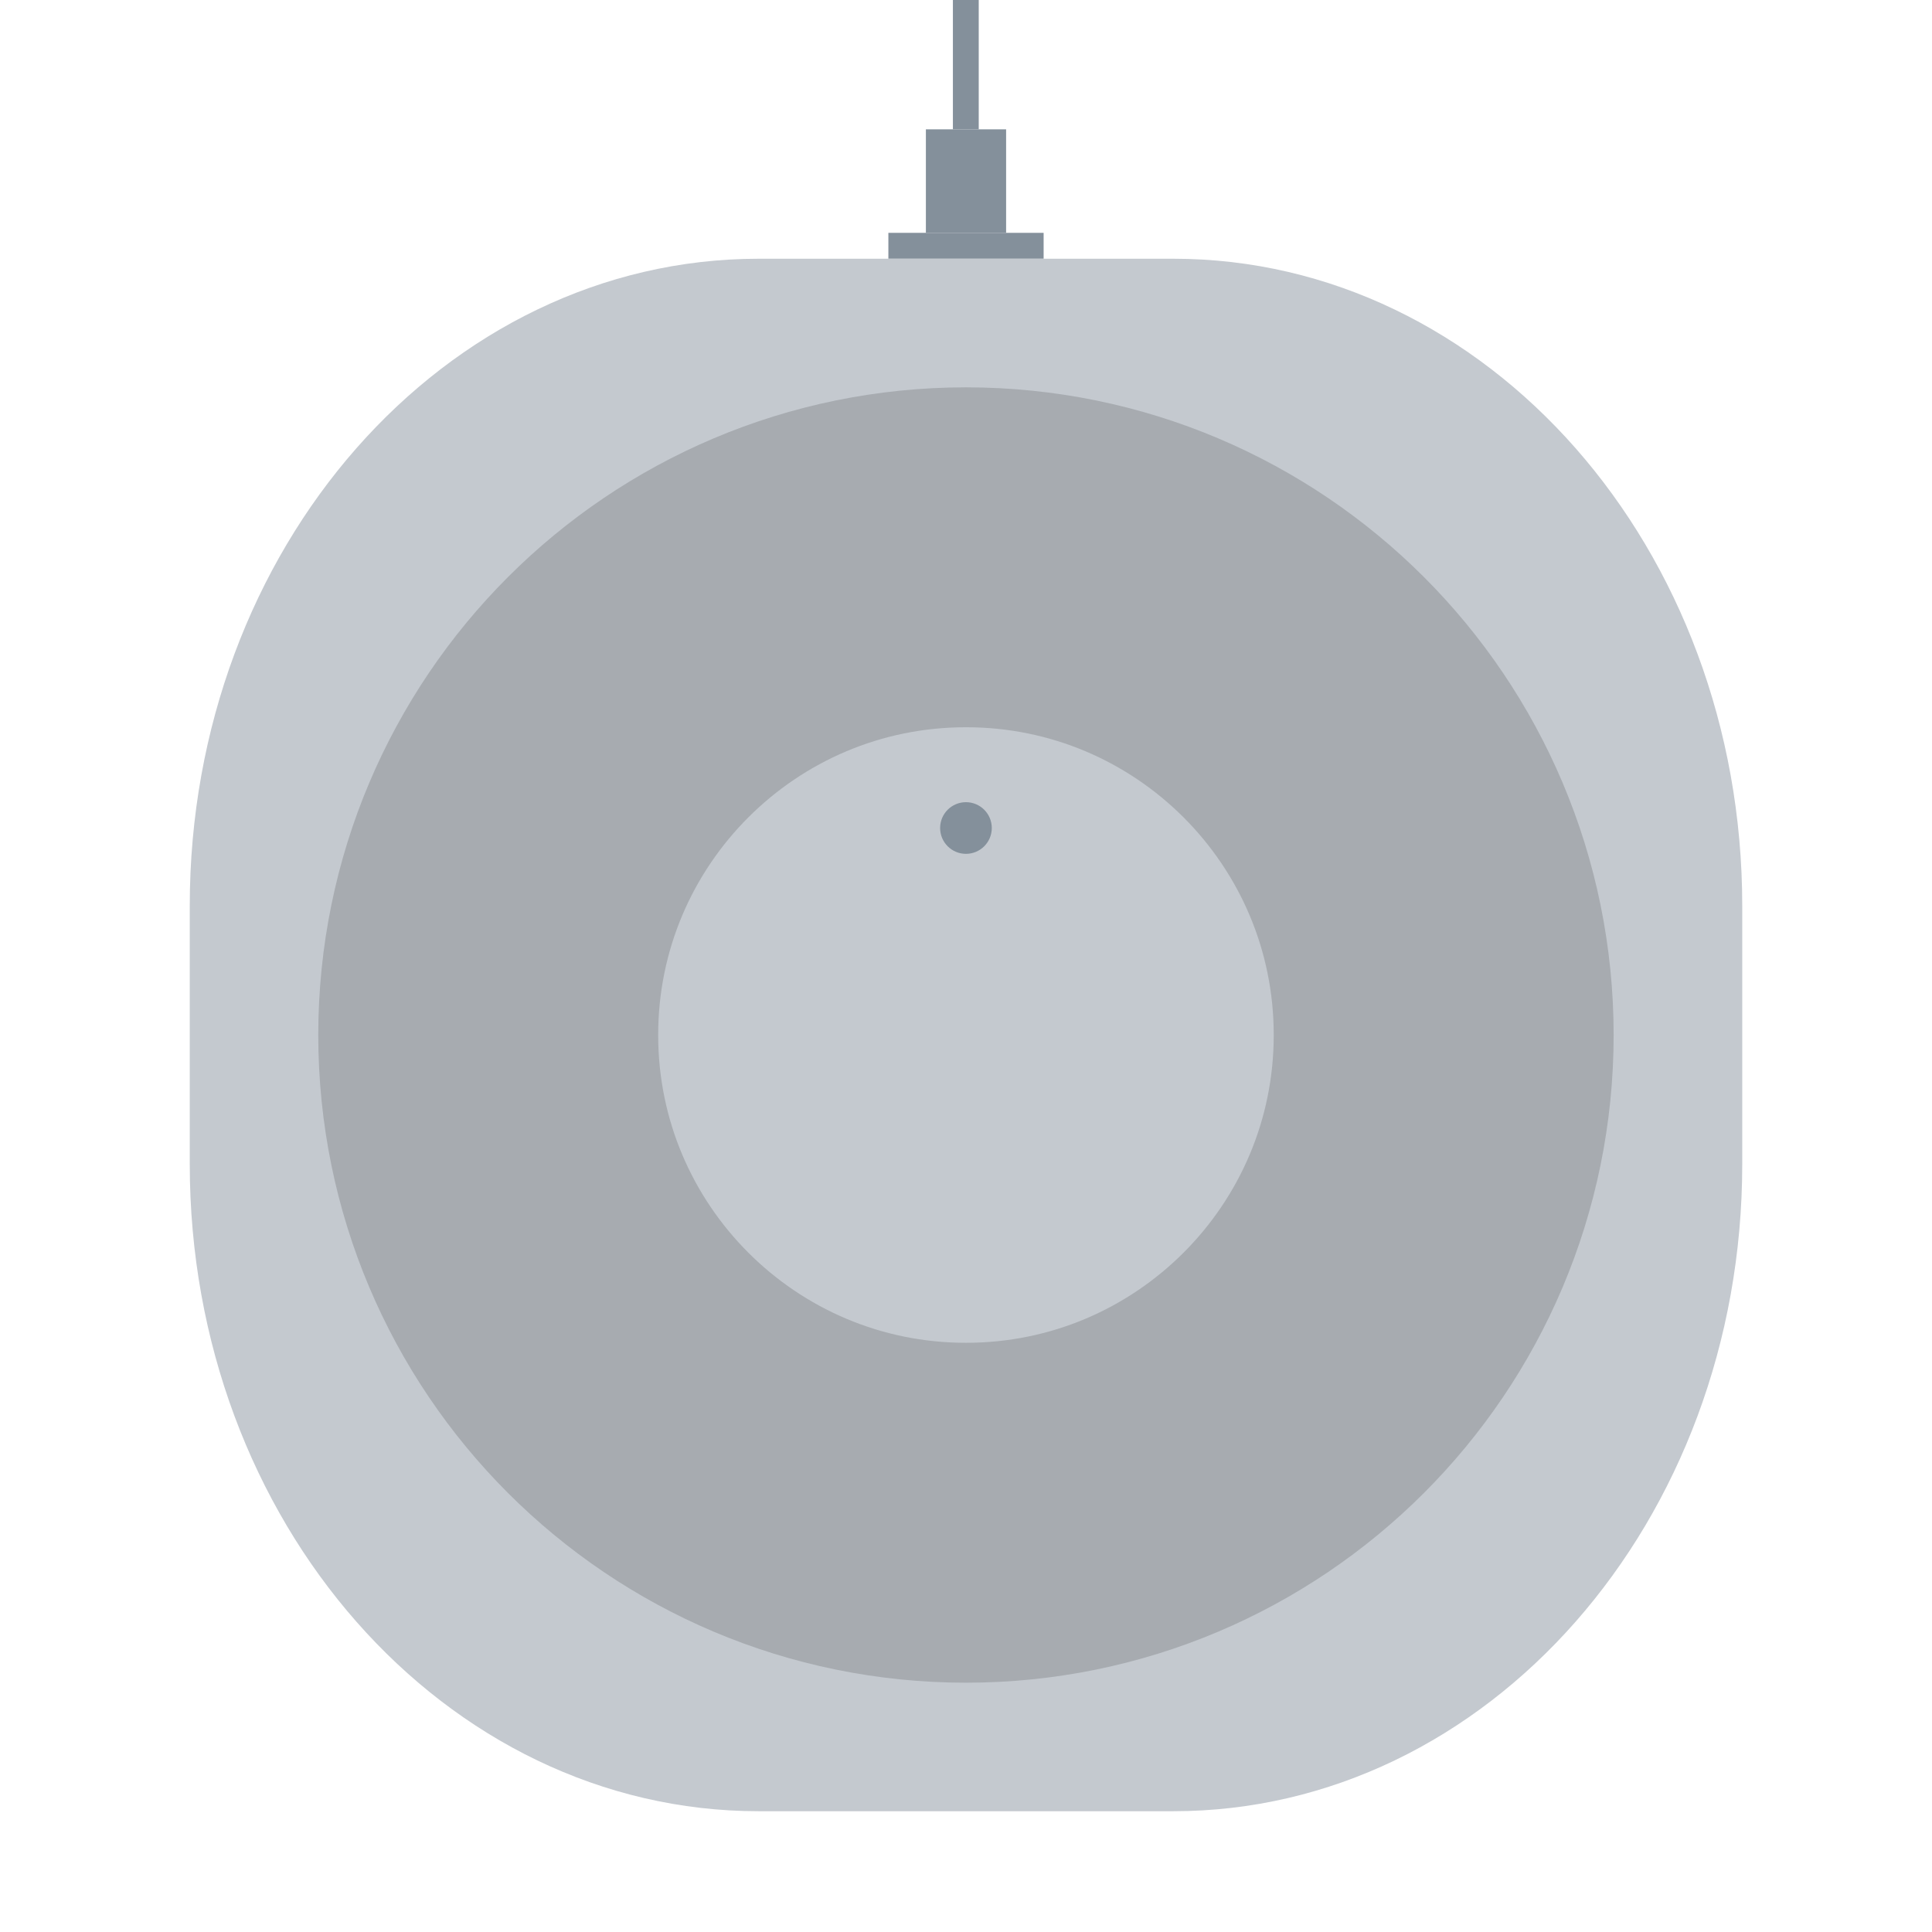
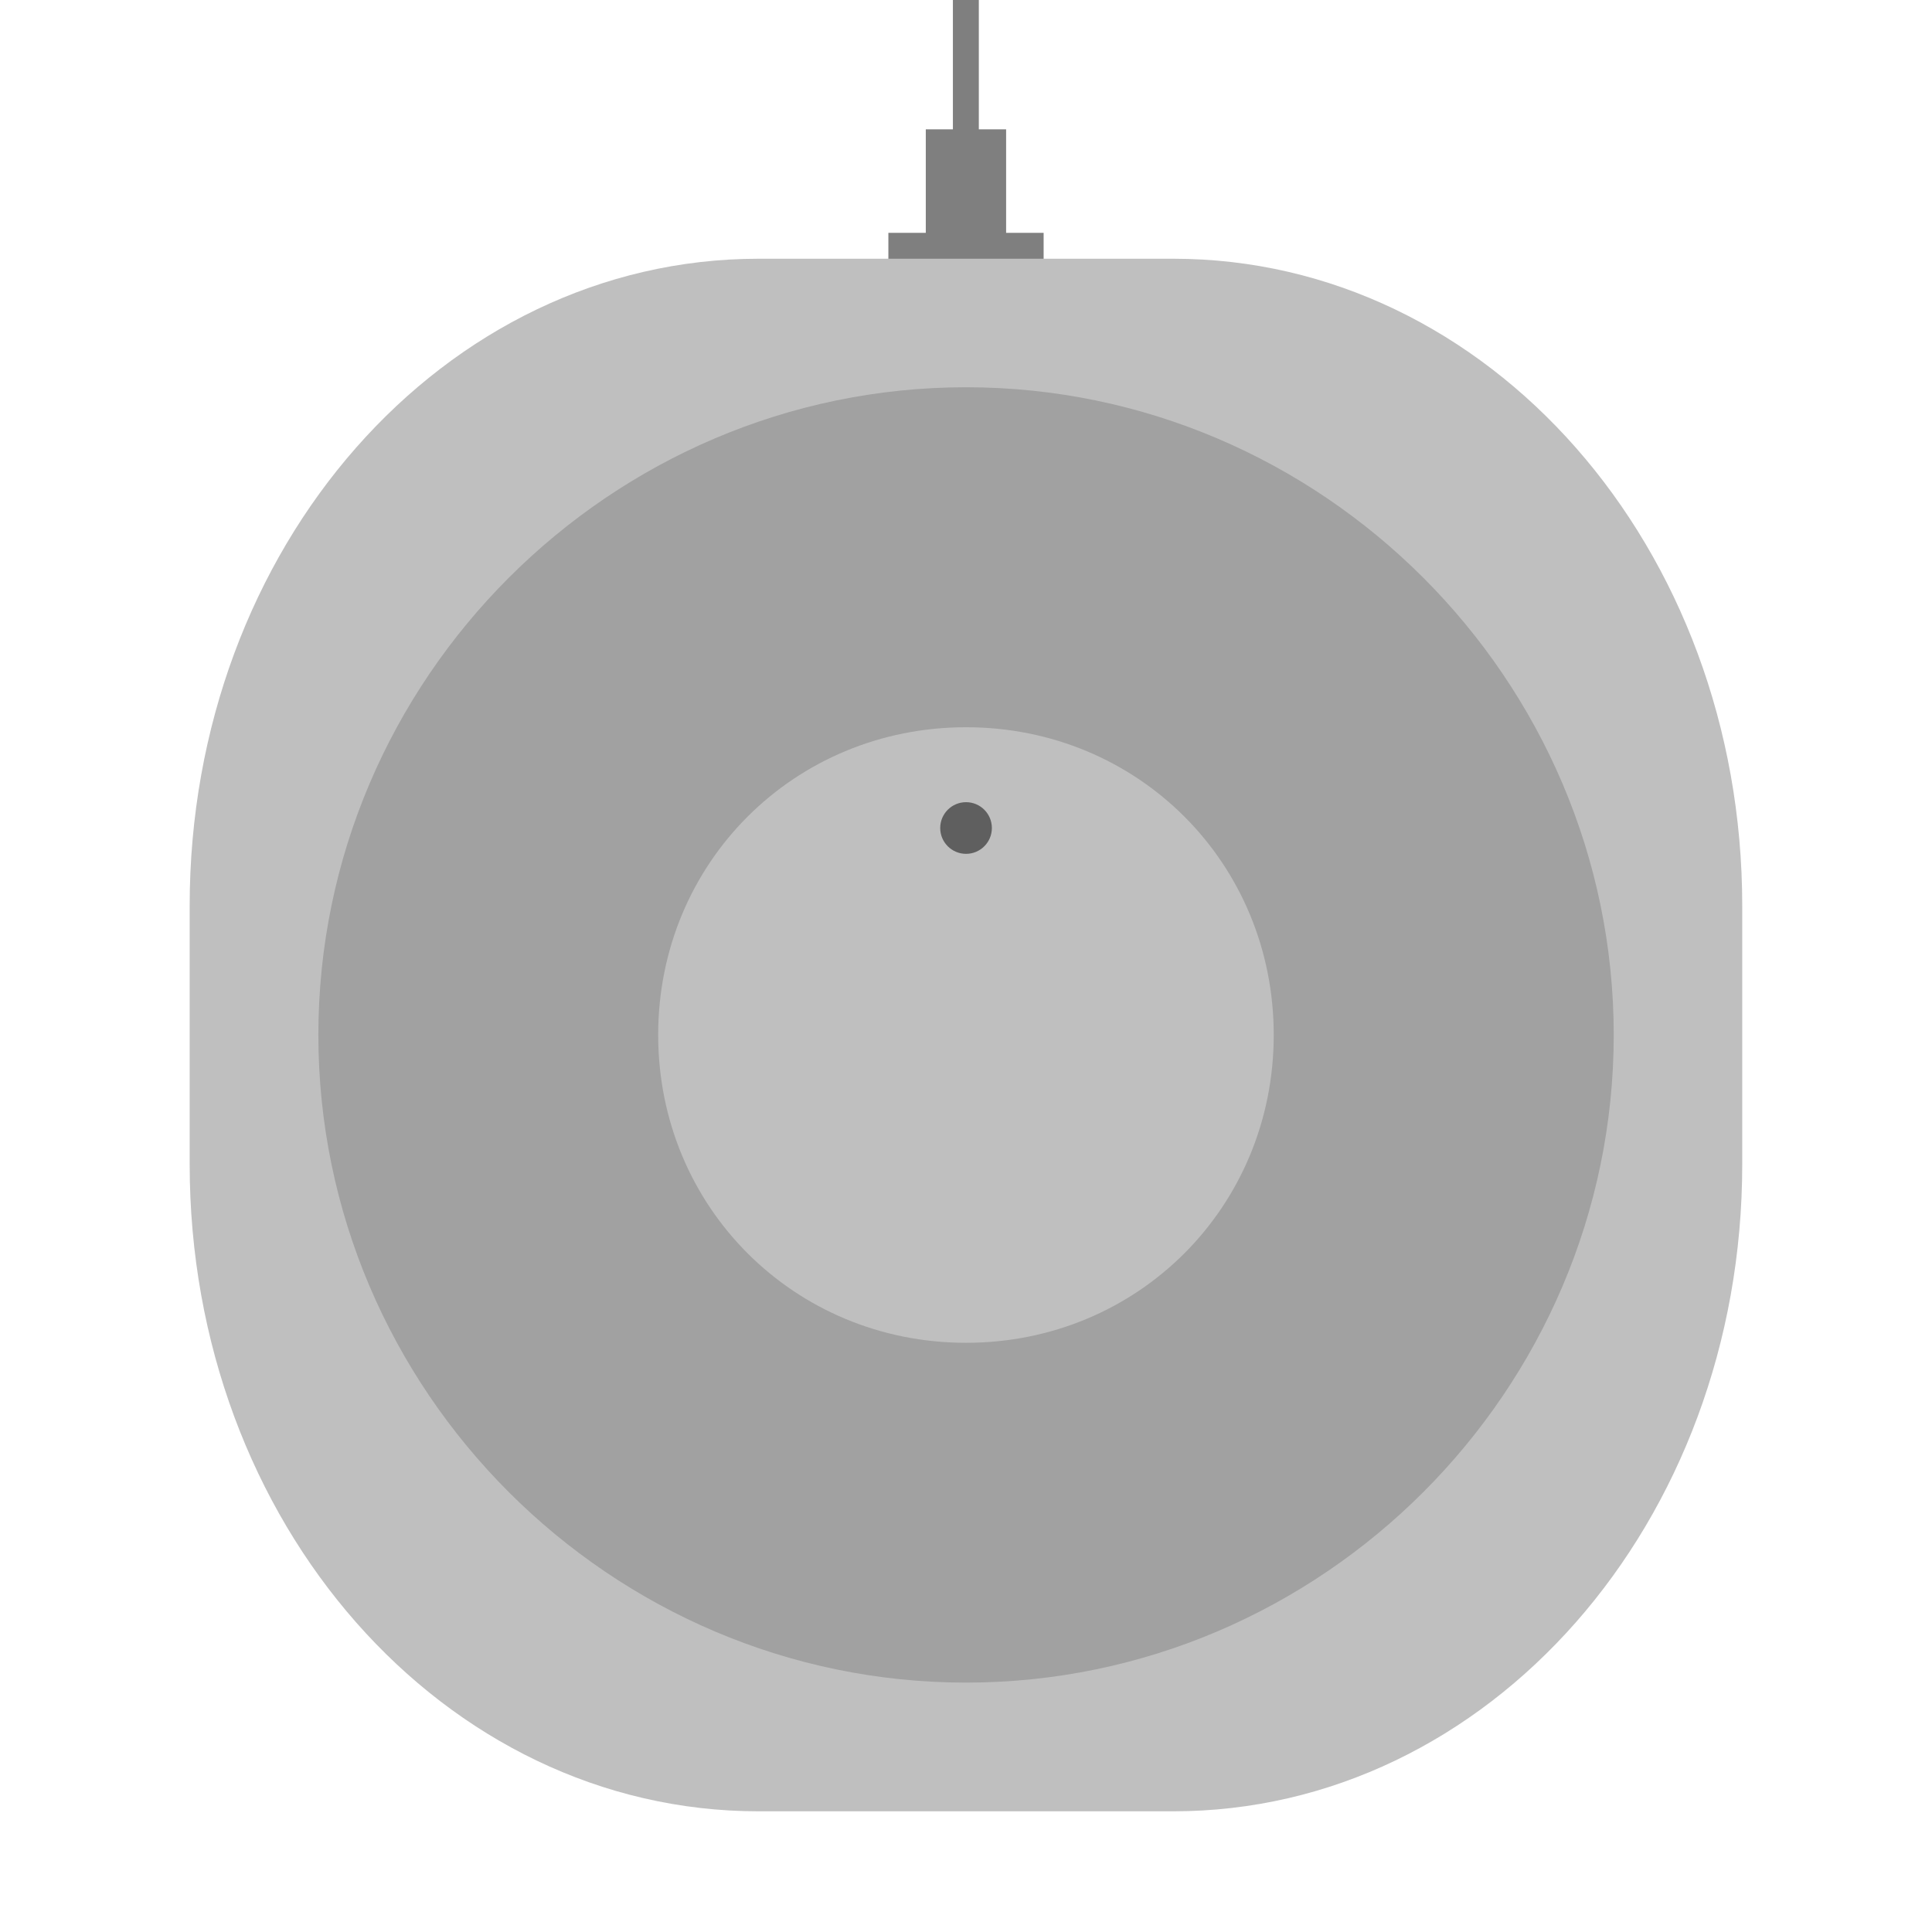
<svg xmlns="http://www.w3.org/2000/svg" width="80" height="80" viewBox="0 0 21.167 21.167" version="1.1" id="svg8">
  <defs id="defs2">
    </defs>
  <g id="layer1" transform="translate(0,-275.8333)" style="display:inline">
-     <rect style="display:inline;fill:#c4c9cf;fill-opacity:1;stroke:none;stroke-width:2.338;stroke-miterlimit:4;stroke-dasharray:none;stroke-opacity:1;paint-order:markers fill stroke" id="rect867-3" width="17.009" height="17.009" x="2.079" y="278.668" ry="7.089" rx="6.233" />
-     <circle style="opacity:0.15;fill:none;fill-opacity:1;stroke:#000000;stroke-width:3.724;stroke-miterlimit:4;stroke-dasharray:none;stroke-opacity:1;paint-order:markers fill stroke" id="path882" r="5.234" cy="287.173" cx="10.583" />
-     <ellipse style="opacity:1;fill:#84909b;fill-opacity:1;stroke:none;stroke-width:3.431;stroke-opacity:1;paint-order:markers fill stroke" id="path924" cx="10.583" cy="284.905" rx="0.283" ry="0.283" />
-   </g>
-   <g id="layer2" style="display:none">
-     <text xml:space="preserve" style="font-style:normal;font-weight:normal;font-size:10.708px;line-height:1.25;font-family:sans-serif;letter-spacing:0px;word-spacing:0px;display:inline;fill:#495057;fill-opacity:1;stroke:none;stroke-width:0.363" x="4.858" y="10.399" id="text4547-7" transform="scale(1.001116,0.9988851)">
-       <tspan id="tspan4545-5" x="4.858" y="10.399" style="font-style:normal;font-variant:normal;font-weight:bold;font-stretch:normal;font-size:7.056px;font-family:'Open 24 Display St';-inkscape-font-specification:'Open 24 Display St Bold';fill:#495057;fill-opacity:1;stroke:none;stroke-width:0.363;stroke-opacity:1">22.8 </tspan>
-     </text>
-     <text xml:space="preserve" style="font-style:normal;font-weight:normal;font-size:8.851px;line-height:1.25;font-family:sans-serif;letter-spacing:0px;word-spacing:0px;display:inline;fill:#495057;fill-opacity:1;stroke:none;stroke-width:0.265" x="11.275" y="15.856" id="text4557-3">
-       <tspan id="tspan4555-5" x="11.275" y="15.856" style="font-style:normal;font-variant:normal;font-weight:600;font-stretch:normal;font-size:3.528px;font-family:'URW Gothic';-inkscape-font-specification:'URW Gothic Semi-Bold';fill:#495057;fill-opacity:1;stroke-width:0.265">36</tspan>
-     </text>
-     <text xml:space="preserve" style="font-style:normal;font-weight:normal;font-size:8.851px;line-height:1.25;font-family:sans-serif;letter-spacing:0px;word-spacing:0px;display:inline;fill:#495057;fill-opacity:1;stroke:none;stroke-width:0.265" x="4.722" y="15.379" id="text4557-3-1">
-       <tspan id="tspan4555-5-0" x="4.722" y="15.379" style="font-style:normal;font-variant:normal;font-weight:600;font-stretch:normal;font-size:2.822px;line-height:1;font-family:'URW Gothic';-inkscape-font-specification:'URW Gothic Semi-Bold';letter-spacing:-0.265px;fill:#495057;fill-opacity:1;stroke-width:0.265">(^_^)</tspan>
-     </text>
-     <text xml:space="preserve" style="font-style:normal;font-weight:normal;font-size:10.583px;line-height:1.25;font-family:sans-serif;letter-spacing:0px;word-spacing:0px;fill:#000000;fill-opacity:1;stroke:none;stroke-width:0.265" x="3.704" y="2.646" id="text825">
-       <tspan id="tspan823" x="3.704" y="2.646" style="stroke-width:0.265"> </tspan>
-     </text>
-     <text xml:space="preserve" style="font-style:normal;font-weight:normal;font-size:10.583px;line-height:1.25;font-family:sans-serif;letter-spacing:0px;word-spacing:0px;fill:#000000;fill-opacity:1;stroke:none;stroke-width:0.265" x="15.039" y="10.307" id="text830">
-       <tspan id="tspan828" x="15.039" y="10.307" style="font-style:normal;font-variant:normal;font-weight:600;font-stretch:normal;font-size:2.117px;font-family:'URW Gothic';-inkscape-font-specification:'URW Gothic Semi-Bold';fill:#495057;fill-opacity:1;stroke-width:0.265">C</tspan>
-     </text>
-     <text xml:space="preserve" style="font-style:normal;font-weight:normal;font-size:10.583px;line-height:1.25;font-family:sans-serif;letter-spacing:0px;word-spacing:0px;fill:#495057;fill-opacity:1;stroke:none;stroke-width:0.265" x="15.536" y="15.867" id="text834">
-       <tspan id="tspan832" x="15.536" y="15.867" style="font-style:normal;font-variant:normal;font-weight:600;font-stretch:normal;font-size:1.411px;font-family:'URW Gothic';-inkscape-font-specification:'URW Gothic Semi-Bold';fill:#495057;fill-opacity:1;stroke-width:0.265">%</tspan>
-     </text>
+     <path id="rect867-3" style="display:inline;stroke-width:2.338;paint-order:markers fill stroke;opacity:0.25;stroke:none" d="m 8.311,278.668 h 4.544 c 3.453,0 6.233,3.162 6.233,7.089 v 2.832 c 0,3.927 -2.78,7.089 -6.233,7.089 H 8.311 c -3.453,0 -6.233,-3.162 -6.233,-7.089 v -2.832 c 0,-3.927 2.78,-7.089 6.233,-7.089 z" />
+     <path id="path924" style="opacity:0.5;stroke-width:3.431;paint-order:markers fill stroke;stroke:none" d="m 10.867,284.905 a 0.283,0.283 0 0 1 -0.283,0.283 0.283,0.283 0 0 1 -0.283,-0.283 0.283,0.283 0 0 1 0.283,-0.283 0.283,0.283 0 0 1 0.283,0.283 z" />
+     <path style="color:#000000;-inkscape-stroke:none;paint-order:markers fill stroke;opacity:0.16;stroke:none" d="m 10.584,280.076 c -3.897,0 -7.096,3.199 -7.096,7.096 -1.2e-6,3.897 3.199,7.096 7.096,7.096 3.897,0 7.096,-3.199 7.096,-7.096 2e-6,-3.897 -3.199,-7.096 -7.096,-7.096 z m 0,3.725 c 1.884,0 3.371,1.487 3.371,3.371 10e-7,1.884 -1.487,3.373 -3.371,3.373 -1.884,0 -3.373,-1.489 -3.373,-3.373 -6e-7,-1.884 1.489,-3.371 3.373,-3.371 z" id="path882" />
  </g>
  <g style="display:inline" id="g860">
-     <g aria-label=" " style="font-style:normal;font-weight:normal;font-size:10.583px;line-height:1.25;font-family:sans-serif;letter-spacing:0px;word-spacing:0px;fill:#000000;fill-opacity:1;stroke:none;stroke-width:0.265" id="text850" />
-     <rect style="fill:#84909b;fill-opacity:1;stroke:none;stroke-width:0.857;stroke-miterlimit:4;stroke-dasharray:none;paint-order:markers fill stroke" id="rect861" width="0.879" height="1.134" x="10.144" y="1.417" ry="0" />
-     <rect style="display:inline;fill:#84909b;fill-opacity:1;stroke:none;stroke-width:0.596;stroke-miterlimit:4;stroke-dasharray:none;paint-order:markers fill stroke" id="rect861-6" width="1.701" height="0.283" x="9.733" y="2.551" ry="0" />
-     <rect style="display:inline;fill:#84909b;fill-opacity:1;stroke:none;stroke-width:0.544;stroke-miterlimit:4;stroke-dasharray:none;paint-order:markers fill stroke" id="rect861-7" width="0.283" height="1.417" x="10.44" y="1.110223e-15" ry="0" />
+     <path id="rect861" style="opacity:0.5;fill-opacity:1;stroke:none;stroke-width:0.857;stroke-miterlimit:4;stroke-dasharray:none;paint-order:markers fill stroke" d="m 10.44,0 v 1.417 h -0.297 v 1.134 H 9.733 V 2.835 H 11.434 V 2.551 H 11.023 V 1.417 H 10.724 V 0 Z" />
  </g>
</svg>
